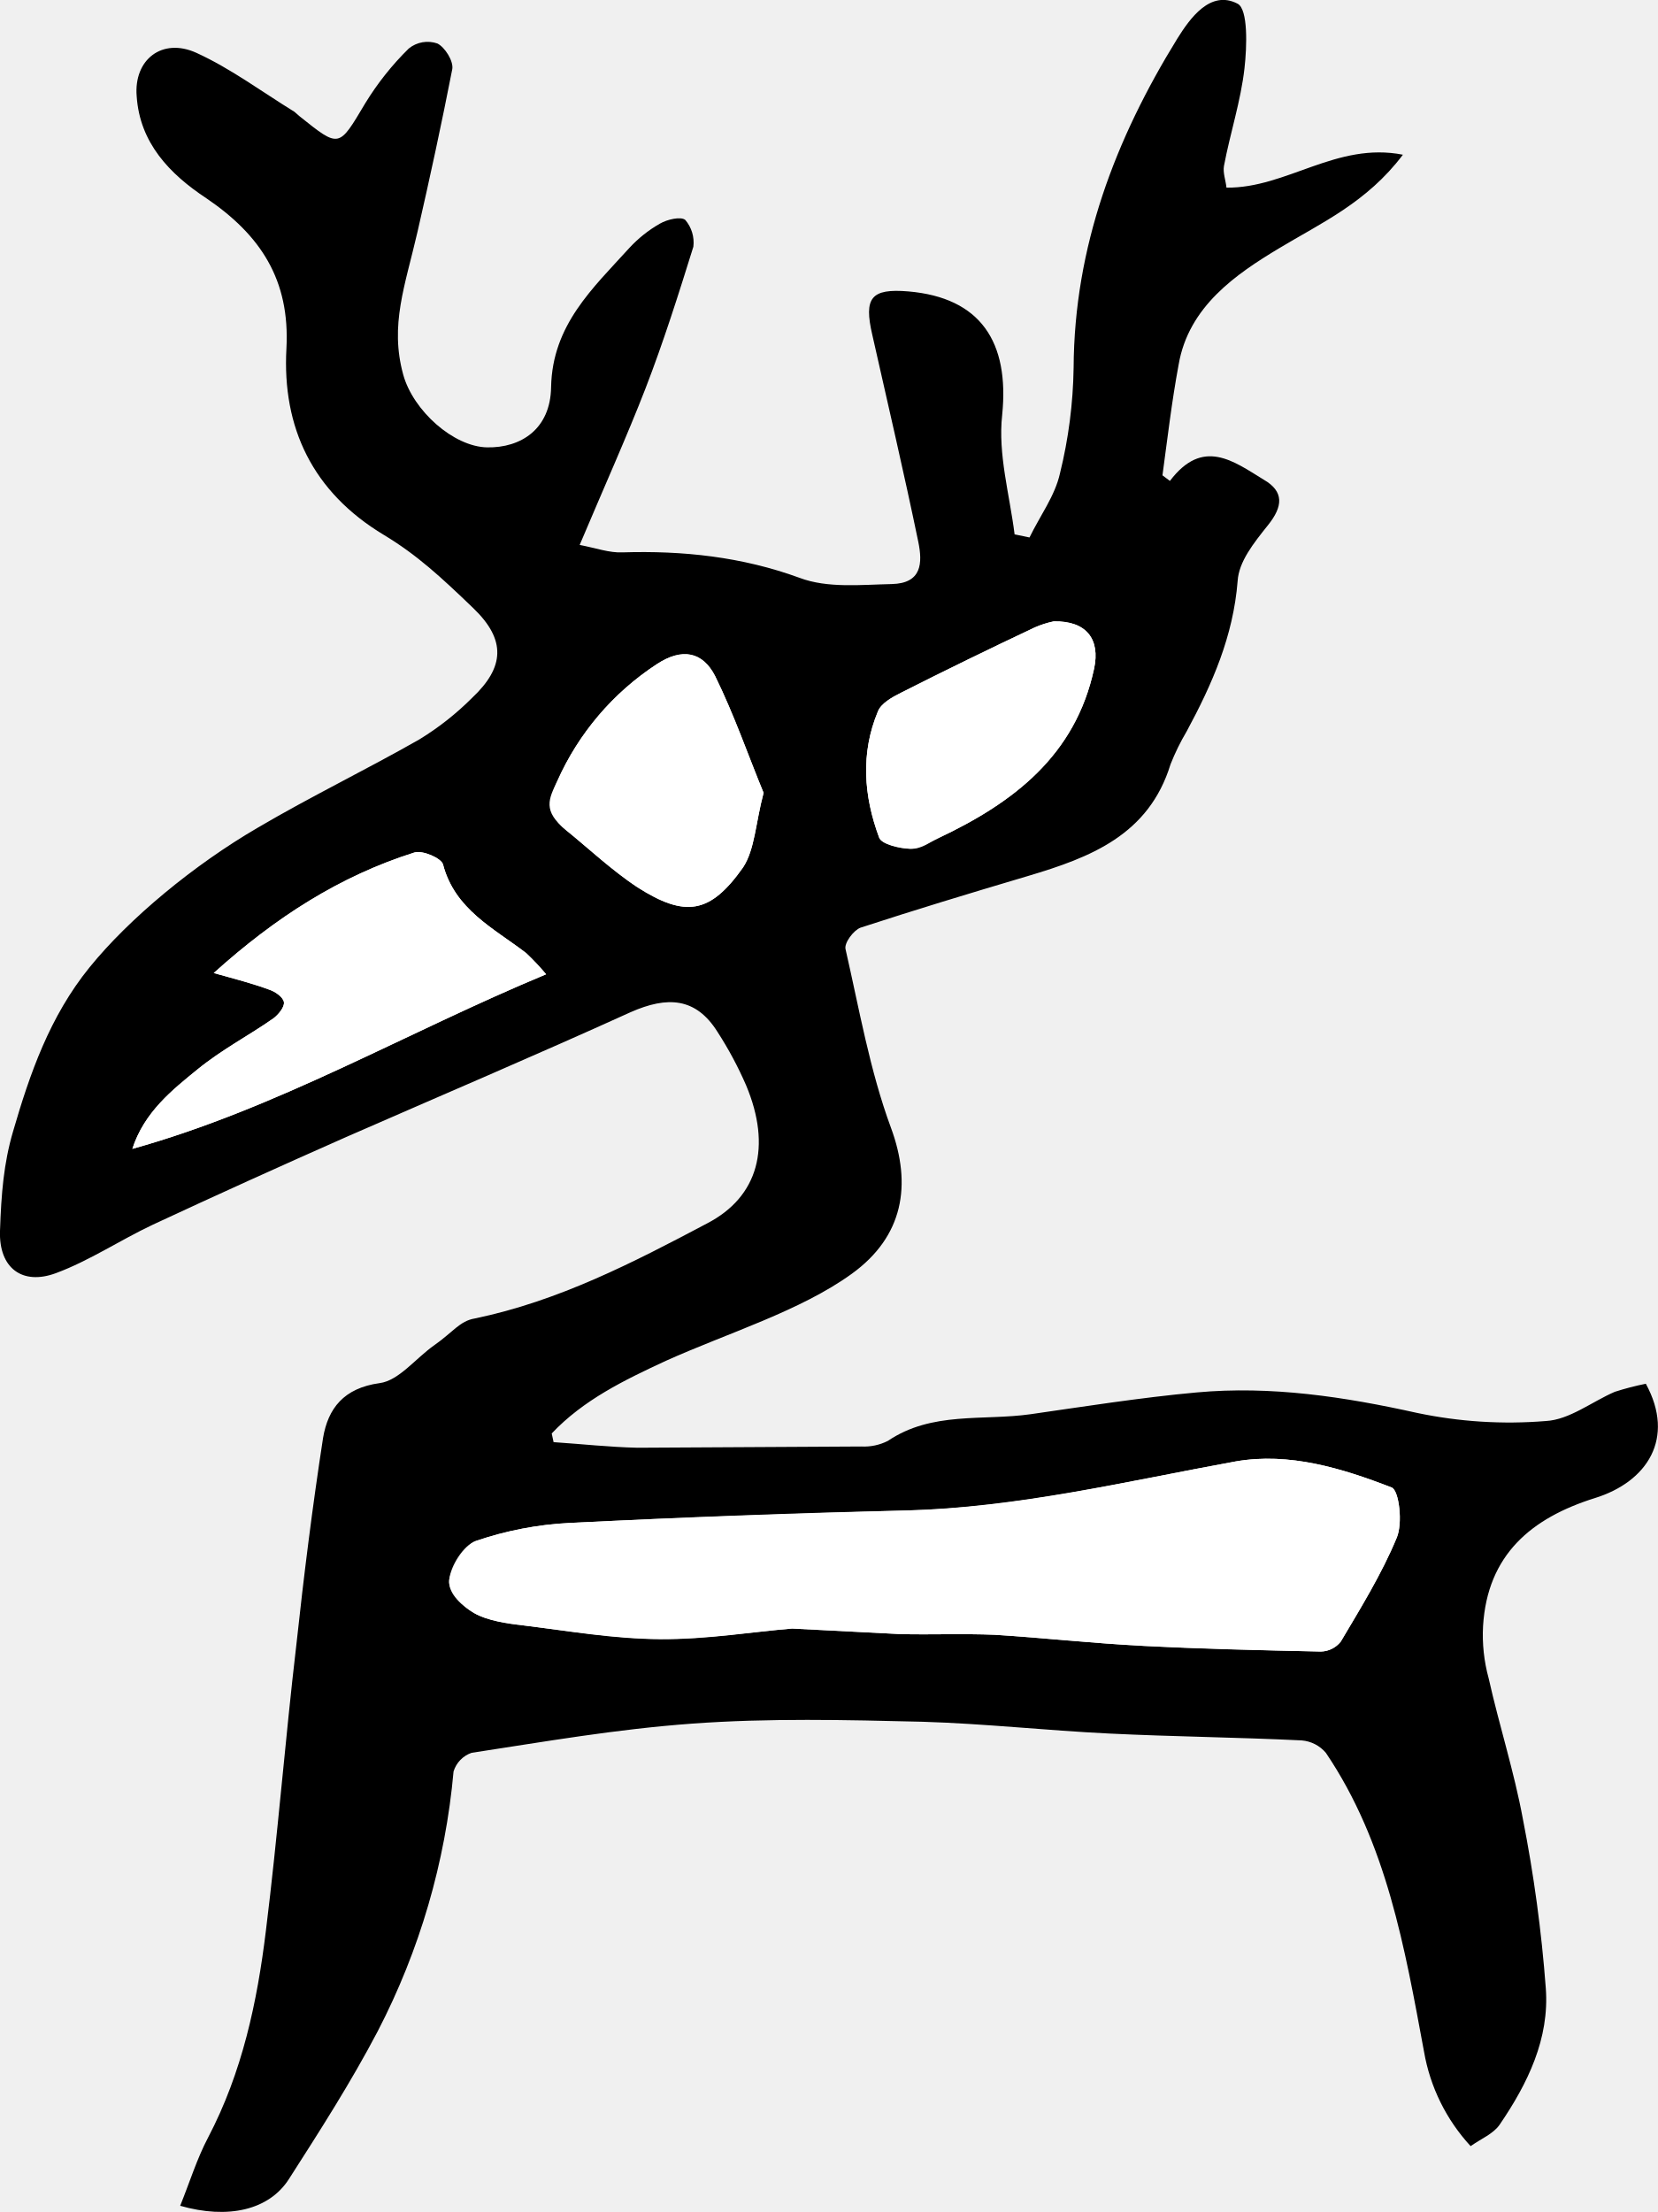
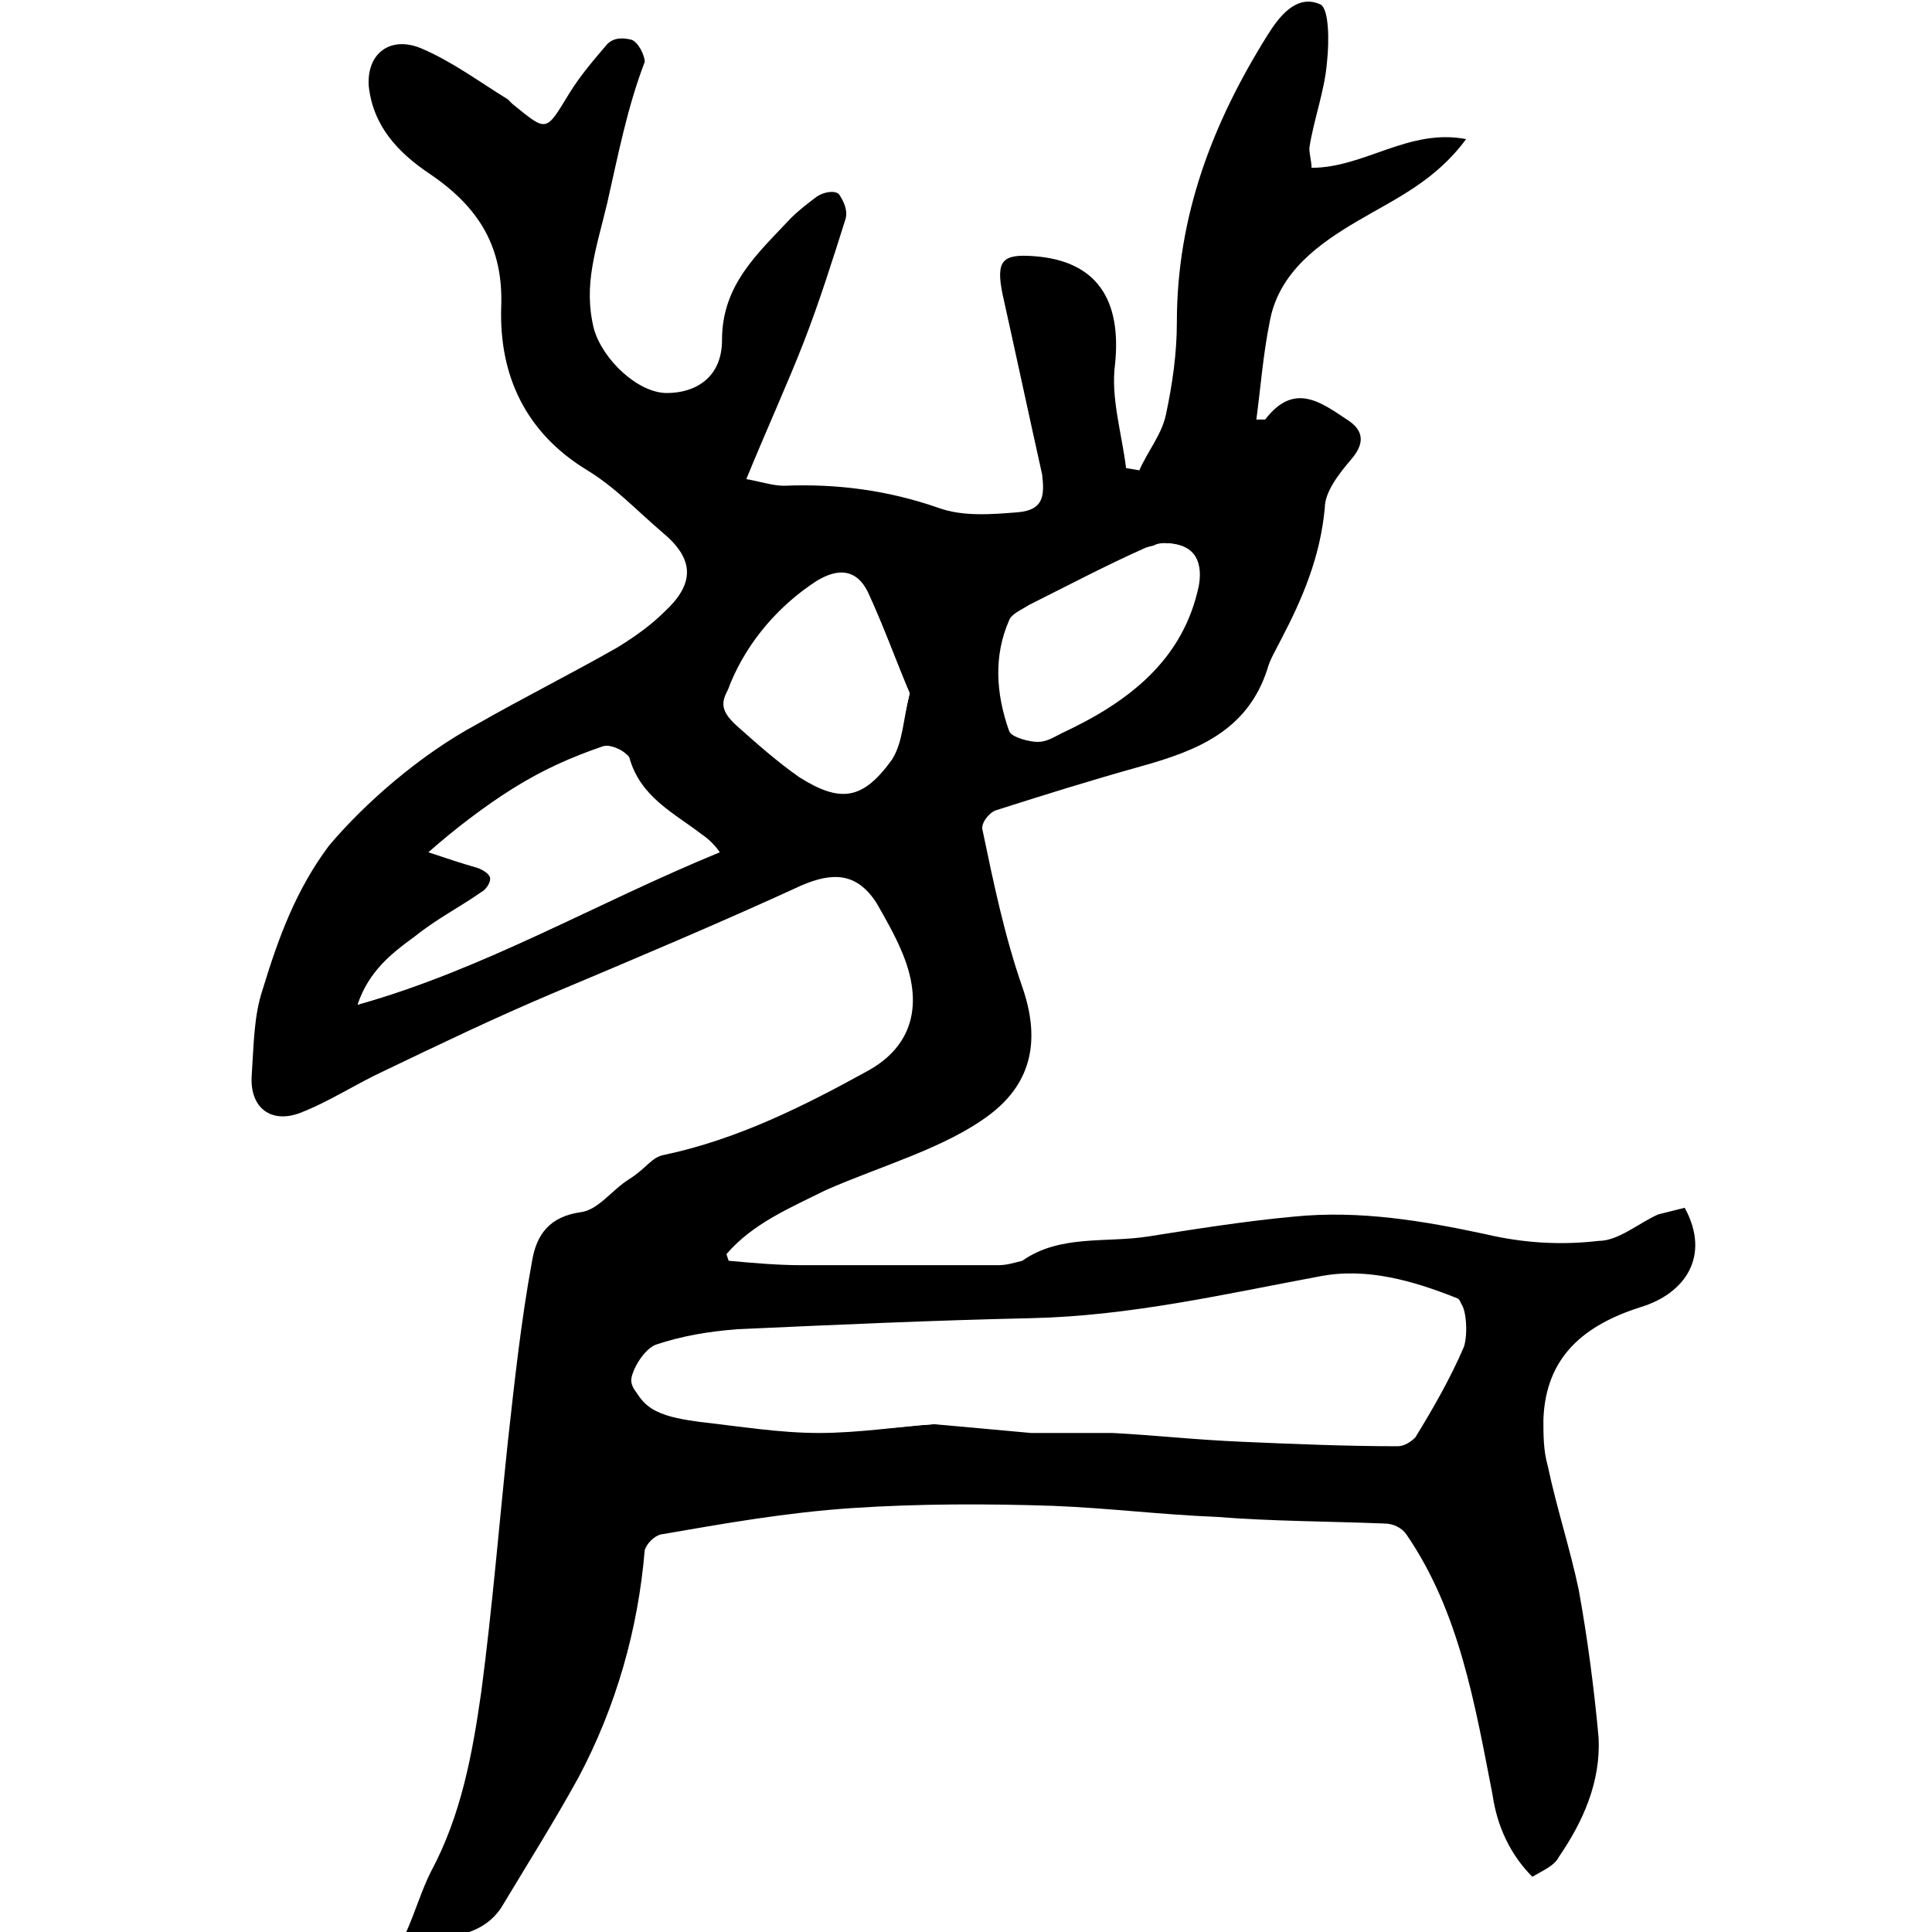
- <svg xmlns="http://www.w3.org/2000/svg" id="圖層_1" data-name="圖層 1" viewBox="0 0 266.8 356">
-   <path d="M188.3,77.4c5.3-7,10.2-3.2,15.1-.2,3.3,1.9,3.1,4.3.7,7.3s-4.7,5.9-4.9,9c-.7,8.9-4.1,16.6-8.2,24.2a37.1,37.1,0,0,0-2.6,5.3c-3.5,11.4-12.9,15-23,18s-18,5.4-26.9,8.3c-1.1.4-2.7,2.5-2.4,3.5,2.2,9.6,3.9,19.5,7.3,28.7s2,17.5-6.3,23.5-19.9,9.5-29.9,14c-6.7,3.1-13.3,6.3-18.4,11.7l.3,1.4c4.5.3,9,.8,13.5.9l36-.2a8.5,8.5,0,0,0,4.3-.9c7.1-4.8,15.3-3.2,23-4.3s17.8-2.7,26.7-3.5c12-1.1,23.8.7,35.5,3.3a72,72,0,0,0,20.7,1.3c3.8-.2,7.4-3.1,11.1-4.7a46,46,0,0,1,5-1.3c4.8,8.8.2,15.8-8.2,18.4-10.2,3.2-17.3,9.1-18,20.6a26.4,26.4,0,0,0,.9,8.4c1.7,7.6,4.1,15,5.5,22.6a229.5,229.5,0,0,1,3.7,27.3c.6,8.1-2.9,15.3-7.4,21.9-1,1.5-3,2.3-4.7,3.5a29.9,29.9,0,0,1-7.5-15.2c-3.1-16.7-6-33.6-15.8-48.1a5.7,5.7,0,0,0-3.9-2c-10.3-.5-20.6-.6-30.9-1.1s-20.1-1.6-30.1-1.9c-12.4-.3-24.8-.6-37.1.3s-23.7,2.9-35.5,4.7a4.6,4.6,0,0,0-2.9,3,112.7,112.7,0,0,1-12.2,41.8c-4.3,8.2-9.3,16-14.3,23.8-3.2,5-9.8,6.5-17.5,4.3,1.5-3.7,2.7-7.6,4.5-11,5.5-10.5,7.9-21.8,9.3-33.3,1.9-15.3,3.1-30.7,4.9-46,1.2-11.1,2.6-22.3,4.3-33.3.8-4.7,3.3-8,9.1-8.8,3.1-.4,5.8-4,8.8-6.1s4.1-3.9,6.5-4.3c13.5-2.8,25.5-9,37.4-15.3,8.3-4.3,10.4-12.4,6.3-22.2a59.3,59.3,0,0,0-4.6-8.6c-3.5-5.6-8.1-5.8-14-3.2C86.3,169.8,71,176.3,55.7,183c-10.4,4.6-20.8,9.3-31.1,14.1-5.3,2.5-10.2,5.8-15.6,7.8s-9.2-.8-9-6.8.6-10.9,2.1-16c2.7-9.3,5.9-18.5,12.3-26.4s16.8-16.5,27.1-22.5c8.5-5,17.4-9.3,26-14.2a45.6,45.6,0,0,0,8.5-6.7c5.2-4.9,5.5-9.3.2-14.4s-9.1-8.6-14.4-11.8c-11.5-6.9-16.4-17.3-15.7-30,.6-11.1-4.2-18.3-12.9-24.2C27.3,28,22.5,23,22,15.5c-.5-5.9,4.1-9.5,9.6-7S42.2,14.8,47.4,18l.8.7c6.5,5.2,6.3,5.1,10.6-2.1a45.9,45.9,0,0,1,7-8.8A4.8,4.8,0,0,1,70.4,7c1.2.6,2.6,2.8,2.4,4.1-1.7,8.7-3.6,17.5-5.6,26.2s-4.5,15-2.3,23C66.5,66.1,73,71.9,78.4,72s10.2-2.9,10.3-9.7c.2-10,6.7-15.9,12.6-22.4a20.5,20.5,0,0,1,4.9-3.9c1.2-.7,3.4-1.2,4.1-.6a5.6,5.6,0,0,1,1.3,4.3c-2.4,7.7-4.8,15.3-7.7,22.8S97.1,78.7,93.3,87.7c2.6.5,4.8,1.3,6.9,1.2,9.7-.3,19.2.7,28.5,4.1,4.5,1.7,9.9,1.1,14.8,1s5-3.4,4.3-6.8c-2.3-11.1-4.9-22.2-7.4-33.3-1.4-6-.2-7.5,5.8-7,11.6,1,16.3,8.1,15.1,19.9-.7,6.3,1.2,12.8,2,19.2l2.4.5c1.7-3.5,4.1-6.7,4.9-10.3a75.5,75.5,0,0,0,2.2-17c.1-19.5,6.7-36.8,16.7-53,2-3.2,5.3-7.9,9.7-5.6,1.7.9,1.5,6.9,1.1,10.4-.6,5.3-2.3,10.4-3.3,15.7-.2,1.1.3,2.4.4,3.5,9.7.1,17.7-7.4,28.4-5.3-5.8,7.7-13.2,11-20,15.1s-14.5,9.3-16.1,18.7c-1.1,5.9-1.8,11.9-2.6,17.8ZM127.5,262.1l17.6.9c5,.1,10-.1,15,.1,8,.5,16,1.4,24.1,1.8s18.9.7,28.4.9a4.2,4.2,0,0,0,3.2-1.6c3.2-5.4,6.6-10.9,9-16.7,1-2.3.4-7.6-.8-8.1-8-3.1-16.5-5.7-25.1-4.2-17.6,3.2-35,7.5-53.1,7.9s-36.1,1.1-54.1,2A55.3,55.3,0,0,0,76.6,248c-2,.7-4.1,4-4.3,6.3s2.2,4.2,4,5.3,5.3,1.7,8,2c7.3.9,14.6,2.1,22,2.2S121.3,262.6,127.5,262.1ZM21.3,184.9c23.3-6.5,44-18.7,66.6-28.1a40.5,40.5,0,0,0-3.2-3.4c-5.2-4-11.5-7-13.4-14.3-.3-1-3.3-2.3-4.6-1.9-12,3.8-22.3,10.4-32.3,19.4,3.6,1,6.3,1.7,9,2.7.9.3,2.2,1.2,2.3,2s-.9,2-1.7,2.6c-4,2.8-8.4,5.1-12.2,8.2S23.2,179,21.3,184.9Zm101.6-57.3c-2.4-5.8-4.7-12.5-7.8-18.8-2-3.9-5.3-4.6-9.4-1.9a43.7,43.7,0,0,0-16,18.8c-1.4,2.9-1.4,5.7,1.4,7.9s7.4,6.5,11.5,9.2c7.7,4.9,11.7,4.3,17-3.2C121.5,136.7,121.6,132.5,122.9,127.6ZM169.6,100a15.3,15.3,0,0,0-3.1,1c-7.2,3.4-14.4,6.9-21.5,10.5-1.4.7-3.2,1.7-3.7,3-2.8,6.7-2.3,13.6.2,20.3.4,1.1,3.2,1.7,5,1.8s3-1,4.5-1.7c12.1-5.7,22.1-13.3,25.1-27.3C177.1,102.9,174.9,99.9,169.6,100Z" />
-   <path d="M127.5,262.1c-6.2.5-13.7,1.7-21.2,1.7s-14.7-1.3-22-2.2c-2.7-.3-5.7-.7-8-2s-4.2-3.7-4-5.3,2.3-5.6,4.3-6.3a55.3,55.3,0,0,1,15.1-2.9c18-.9,36-1.5,54.1-2s35.5-4.7,53.1-7.9c8.6-1.5,17.1,1.1,25.1,4.2,1.2.5,1.8,5.8.8,8.1-2.4,5.8-5.8,11.3-9,16.7a4.2,4.2,0,0,1-3.2,1.6c-9.5-.2-19-.4-28.4-.9s-16.1-1.3-24.1-1.8c-5-.2-10,0-15-.1Z" fill="#fff" />
-   <path d="M21.3,184.9c1.9-5.9,6.3-9.4,10.5-12.8s8.2-5.4,12.2-8.2c.8-.6,1.8-1.8,1.7-2.6s-1.4-1.7-2.3-2c-2.7-1-5.4-1.7-9-2.7,10-9,20.3-15.6,32.3-19.4,1.3-.4,4.3.9,4.6,1.9,1.9,7.3,8.2,10.3,13.4,14.3a40.5,40.5,0,0,1,3.2,3.4C65.3,166.2,44.6,178.4,21.3,184.9Z" fill="#fff" />
-   <path d="M122.9,127.6c-1.3,4.9-1.4,9.1-3.3,12-5.3,7.5-9.3,8.1-17,3.2-4.1-2.7-7.7-6.1-11.5-9.2s-2.8-5-1.4-7.9a43.7,43.7,0,0,1,16-18.8c4.1-2.7,7.4-2,9.4,1.9C118.2,115.1,120.5,121.8,122.9,127.6Z" fill="#fff" />
-   <path d="M169.6,100c5.3-.1,7.5,2.9,6.5,7.6-3,14-13,21.6-25.1,27.3-1.5.7-3,1.7-4.5,1.7s-4.6-.7-5-1.8c-2.5-6.7-3-13.6-.2-20.3.5-1.3,2.3-2.3,3.7-3,7.1-3.6,14.3-7.1,21.5-10.5A15.3,15.3,0,0,1,169.6,100Z" fill="#fff" />
+ <svg xmlns="http://www.w3.org/2000/svg" version="1.1" x="0px" y="0px" viewBox="0 0 87.5 87.5" style="enable-background:new 0 0 87.5 87.5;" xml:space="preserve">
+   <style type="text/css">
+ 	.st0{fill:#FFFFFF;}
+ </style>
+   <g id="圖層_2">
+     <rect class="st0" width="87.5" height="87.5" />
+   </g>
+   <g id="圖層_1">
+     <path d="M57.3,19c1.3-1.7,2.5-0.8,3.7,0c0.8,0.5,0.8,1.1,0.2,1.8c-0.6,0.7-1.2,1.5-1.2,2.2c-0.2,2.2-1,4.1-2,6   c-0.2,0.4-0.5,0.9-0.6,1.3c-0.9,2.8-3.2,3.7-5.7,4.4c-2.5,0.7-4.4,1.3-6.6,2c-0.3,0.1-0.7,0.6-0.6,0.9c0.5,2.4,1,4.8,1.8,7.1   c0.8,2.3,0.5,4.3-1.5,5.8c-2,1.5-4.9,2.3-7.4,3.4c-1.6,0.8-3.3,1.5-4.5,2.9l0.1,0.3c1.1,0.1,2.2,0.2,3.3,0.2l8.9,0   c0.4,0,0.7-0.1,1.1-0.2c1.7-1.2,3.8-0.8,5.7-1.1c1.9-0.3,4.4-0.7,6.6-0.9c3-0.3,5.9,0.2,8.7,0.8c1.7,0.4,3.4,0.5,5.1,0.3   c0.9,0,1.8-0.8,2.7-1.2c0.4-0.1,0.8-0.2,1.2-0.3c1.2,2.2,0,3.9-2,4.5c-2.5,0.8-4.3,2.2-4.4,5.1c0,0.7,0,1.4,0.2,2.1   c0.4,1.9,1,3.7,1.4,5.6c0.4,2.2,0.7,4.5,0.9,6.7c0.1,2-0.7,3.8-1.8,5.4c-0.2,0.4-0.7,0.6-1.2,0.9c-1-1-1.6-2.3-1.8-3.7   c-0.8-4.1-1.5-8.3-3.9-11.8c-0.2-0.3-0.6-0.5-1-0.5c-2.5-0.1-5.1-0.1-7.6-0.3c-2.5-0.1-4.9-0.4-7.4-0.5c-3-0.1-6.1-0.1-9.1,0.1   s-5.8,0.7-8.7,1.2c-0.3,0.1-0.6,0.4-0.7,0.7c-0.3,3.6-1.3,7.1-3,10.3c-1.1,2-2.3,3.9-3.5,5.9c-0.8,1.2-2.4,1.6-4.3,1.1   c0.4-0.9,0.7-1.9,1.1-2.7c1.4-2.6,1.9-5.4,2.3-8.2c0.5-3.8,0.8-7.5,1.2-11.3c0.3-2.7,0.6-5.5,1.1-8.2c0.2-1.2,0.8-2,2.2-2.2   c0.8-0.1,1.4-1,2.2-1.5s1-1,1.6-1.1c3.3-0.7,6.3-2.2,9.2-3.8c2-1.1,2.6-3,1.5-5.5c-0.3-0.7-0.7-1.4-1.1-2.1c-0.9-1.4-2-1.4-3.4-0.8   c-3.7,1.7-7.5,3.3-11.3,4.9c-2.6,1.1-5.1,2.3-7.6,3.5c-1.3,0.6-2.5,1.4-3.8,1.9c-1.3,0.5-2.3-0.2-2.2-1.7s0.1-2.7,0.5-3.9   c0.7-2.3,1.5-4.5,3-6.5c1.6-1.9,4.1-4.1,6.7-5.5c2.1-1.2,4.3-2.3,6.4-3.5c0.8-0.5,1.5-1,2.1-1.6c1.3-1.2,1.4-2.3,0-3.5   s-2.2-2.1-3.5-2.9c-2.8-1.7-4-4.3-3.9-7.4c0.1-2.7-1-4.5-3.2-6c-1.5-1-2.6-2.2-2.8-4c-0.1-1.5,1-2.3,2.4-1.7   c1.4,0.6,2.6,1.5,3.9,2.3l0.2,0.2c1.6,1.3,1.5,1.3,2.6-0.5c0.5-0.8,1.1-1.5,1.7-2.2c0.3-0.3,0.7-0.3,1.1-0.2c0.3,0.1,0.6,0.7,0.6,1   C28.4,4.9,28,7,27.5,9.2c-0.5,2.1-1.1,3.7-0.6,5.7c0.4,1.4,2,2.9,3.3,2.9c1.3,0,2.5-0.7,2.5-2.4c0-2.5,1.6-3.9,3.1-5.5   c0.4-0.4,0.8-0.7,1.2-1c0.3-0.2,0.8-0.3,1-0.1c0.2,0.3,0.4,0.7,0.3,1.1c-0.6,1.9-1.2,3.8-1.9,5.6c-0.7,1.8-1.7,4-2.6,6.2   c0.6,0.1,1.2,0.3,1.7,0.3c2.4-0.1,4.7,0.2,7,1c1.1,0.4,2.4,0.3,3.6,0.2s1.2-0.8,1.1-1.7c-0.6-2.7-1.2-5.5-1.8-8.2   c-0.3-1.5,0-1.8,1.4-1.7c2.9,0.2,4,2,3.7,4.9c-0.2,1.5,0.3,3.1,0.5,4.7l0.6,0.1c0.4-0.9,1-1.6,1.2-2.5c0.3-1.4,0.5-2.8,0.5-4.2   c0-4.8,1.6-9,4.1-13c0.5-0.8,1.3-1.9,2.4-1.4c0.4,0.2,0.4,1.7,0.3,2.6c-0.1,1.3-0.6,2.6-0.8,3.9c0,0.3,0.1,0.6,0.1,0.9   c2.4,0,4.4-1.8,7-1.3c-1.4,1.9-3.2,2.7-4.9,3.7s-3.6,2.3-4,4.6c-0.3,1.5-0.4,2.9-0.6,4.4L57.3,19z M42.3,64.5l4.3,0.2   c1.2,0,2.5,0,3.7,0c2,0.1,3.9,0.3,5.9,0.4c2,0.1,4.6,0.2,7,0.2c0.3,0,0.6-0.2,0.8-0.4c0.8-1.3,1.6-2.7,2.2-4.1   c0.2-0.6,0.1-1.9-0.2-2c-2-0.8-4.1-1.4-6.2-1c-4.3,0.8-8.6,1.8-13.1,1.9s-8.9,0.3-13.3,0.5c-1.3,0.1-2.5,0.3-3.7,0.7   c-0.5,0.2-1,1-1.1,1.5s0.5,1,1,1.3c0.4,0.3,1.3,0.4,2,0.5c1.8,0.2,3.6,0.5,5.4,0.5C38.9,64.9,40.8,64.6,42.3,64.5z M16.2,45.5   c5.7-1.6,10.8-4.6,16.4-6.9c-0.2-0.3-0.5-0.6-0.8-0.8c-1.3-1-2.8-1.7-3.3-3.5c-0.1-0.2-0.8-0.6-1.1-0.5c-3,0.9-5.5,2.6-7.9,4.8   c0.9,0.2,1.5,0.4,2.2,0.7c0.2,0.1,0.5,0.3,0.6,0.5c0,0.2-0.2,0.5-0.4,0.6c-1,0.7-2.1,1.3-3,2C17.8,43.1,16.7,44,16.2,45.5z    M41.2,31.4c-0.6-1.4-1.2-3.1-1.9-4.6c-0.5-1-1.3-1.1-2.3-0.5c-1.7,1.1-3.1,2.7-3.9,4.6c-0.3,0.7-0.3,1.4,0.3,1.9s1.8,1.6,2.8,2.3   c1.9,1.2,2.9,1.1,4.2-0.8C40.8,33.6,40.9,32.6,41.2,31.4z M52.7,24.6c-0.3,0.1-0.5,0.1-0.8,0.2c-1.8,0.8-3.5,1.7-5.3,2.6   c-0.3,0.2-0.8,0.4-0.9,0.7c-0.7,1.6-0.6,3.3,0,5c0.1,0.3,0.8,0.4,1.2,0.4s0.7-0.2,1.1-0.4c3-1.4,5.4-3.3,6.2-6.7   C54.5,25.3,54,24.6,52.7,24.6z" />
+     <path class="st0" d="M42.3,64.5c-1.5,0.1-3.4,0.4-5.2,0.4s-3.6-0.3-5.4-0.5c-0.7-0.1-1.4-0.2-2-0.5s-1-0.9-1-1.3s0.6-1.4,1.1-1.5   c1.2-0.4,2.4-0.6,3.7-0.7c4.4-0.2,8.9-0.4,13.3-0.5c4.5-0.1,8.7-1.2,13.1-1.9c2.1-0.4,4.2,0.3,6.2,1c0.3,0.1,0.4,1.4,0.2,2   c-0.6,1.4-1.4,2.8-2.2,4.1c-0.2,0.2-0.5,0.4-0.8,0.4c-2.3,0-4.7-0.1-7-0.2c-2.3-0.1-4-0.3-5.9-0.4c-1.2,0-2.5,0-3.7,0L42.3,64.5z" />
+     <path class="st0" d="M16.2,45.5c0.5-1.5,1.5-2.3,2.6-3.1c1-0.8,2-1.3,3-2c0.2-0.1,0.4-0.4,0.4-0.6c0-0.2-0.3-0.4-0.6-0.5   c-0.7-0.2-1.3-0.4-2.2-0.7c2.5-2.2,5-3.8,7.9-4.8c0.3-0.1,1.1,0.2,1.1,0.5c0.5,1.8,2,2.5,3.3,3.5c0.3,0.3,0.5,0.5,0.8,0.8   C27,40.9,21.9,43.9,16.2,45.5z" />
+     <path class="st0" d="M41.2,31.4c-0.3,1.2-0.3,2.2-0.8,3c-1.3,1.8-2.3,2-4.2,0.8c-1-0.7-1.9-1.5-2.8-2.3s-0.7-1.2-0.3-1.9   c0.8-1.9,2.2-3.5,3.9-4.6c1-0.7,1.8-0.5,2.3,0.5C40,28.3,40.6,30,41.2,31.4z" />
+     <path class="st0" d="M52.7,24.6c1.3,0,1.8,0.7,1.6,1.9c-0.7,3.4-3.2,5.3-6.2,6.7c-0.4,0.2-0.7,0.4-1.1,0.4s-1.1-0.2-1.2-0.4   c-0.6-1.6-0.7-3.3,0-5c0.1-0.3,0.6-0.6,0.9-0.7c1.7-0.9,3.5-1.7,5.3-2.6C52.2,24.7,52.4,24.6,52.7,24.6z" />
+   </g>
</svg>
